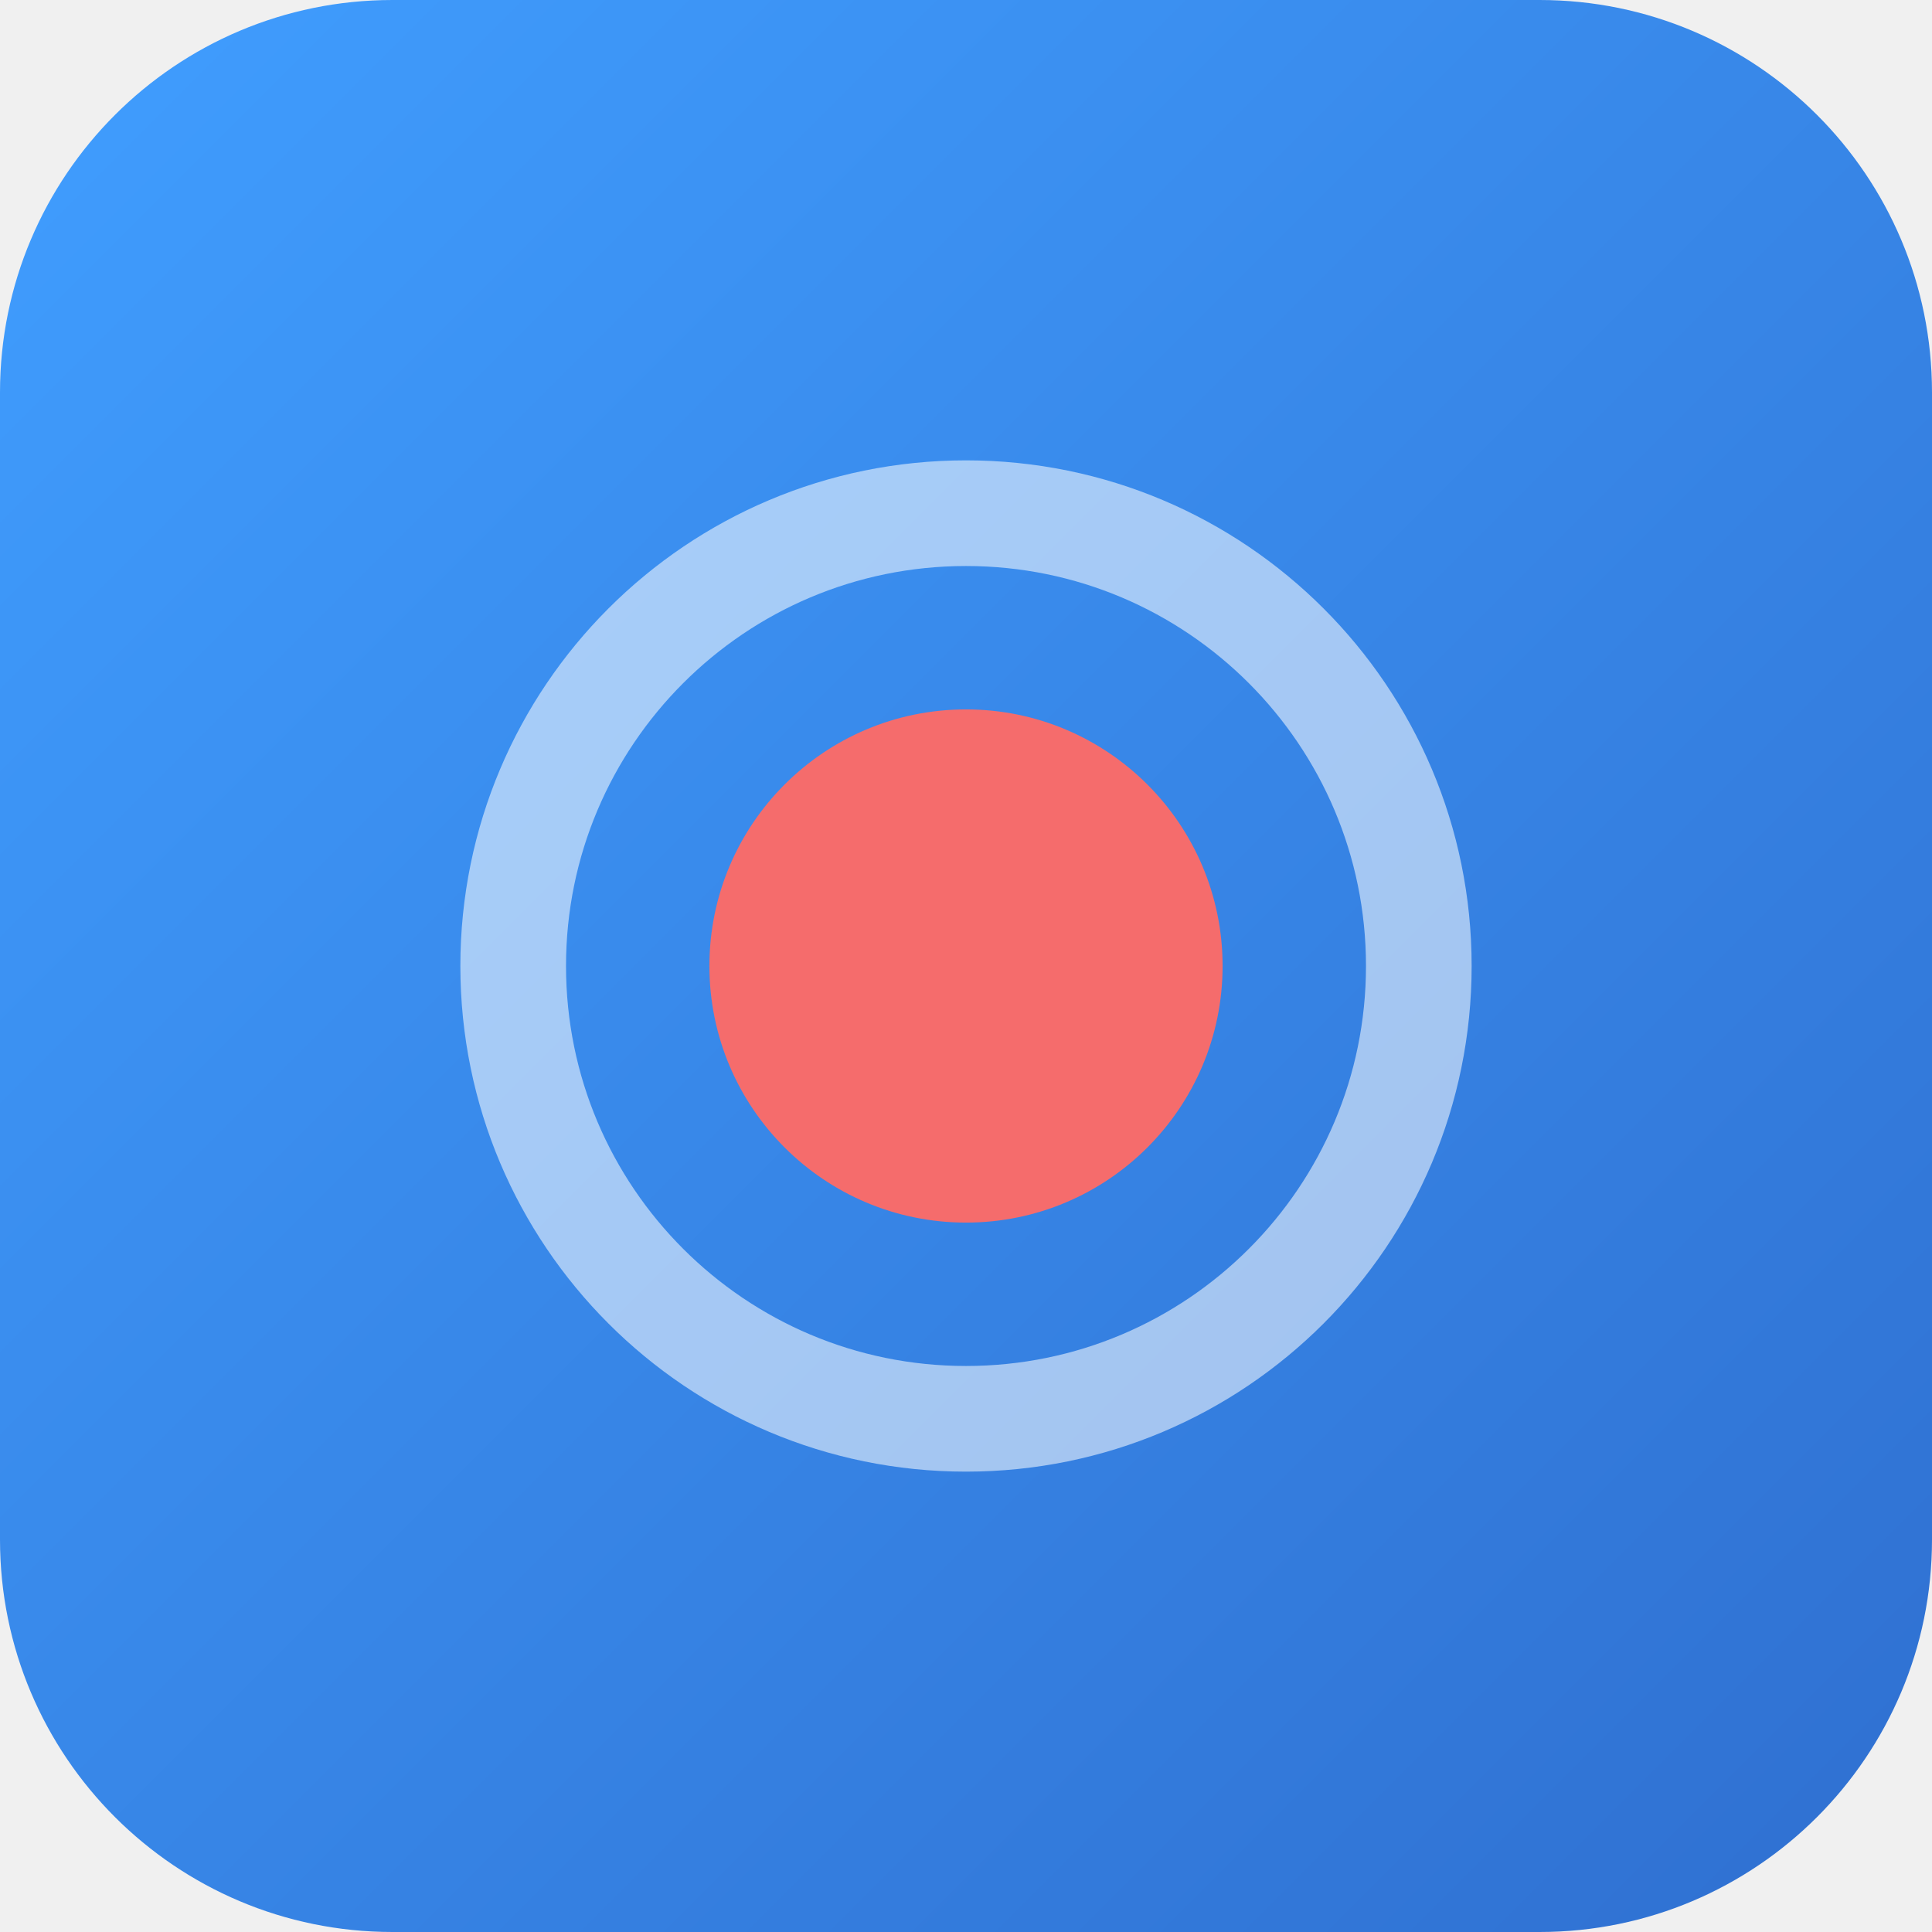
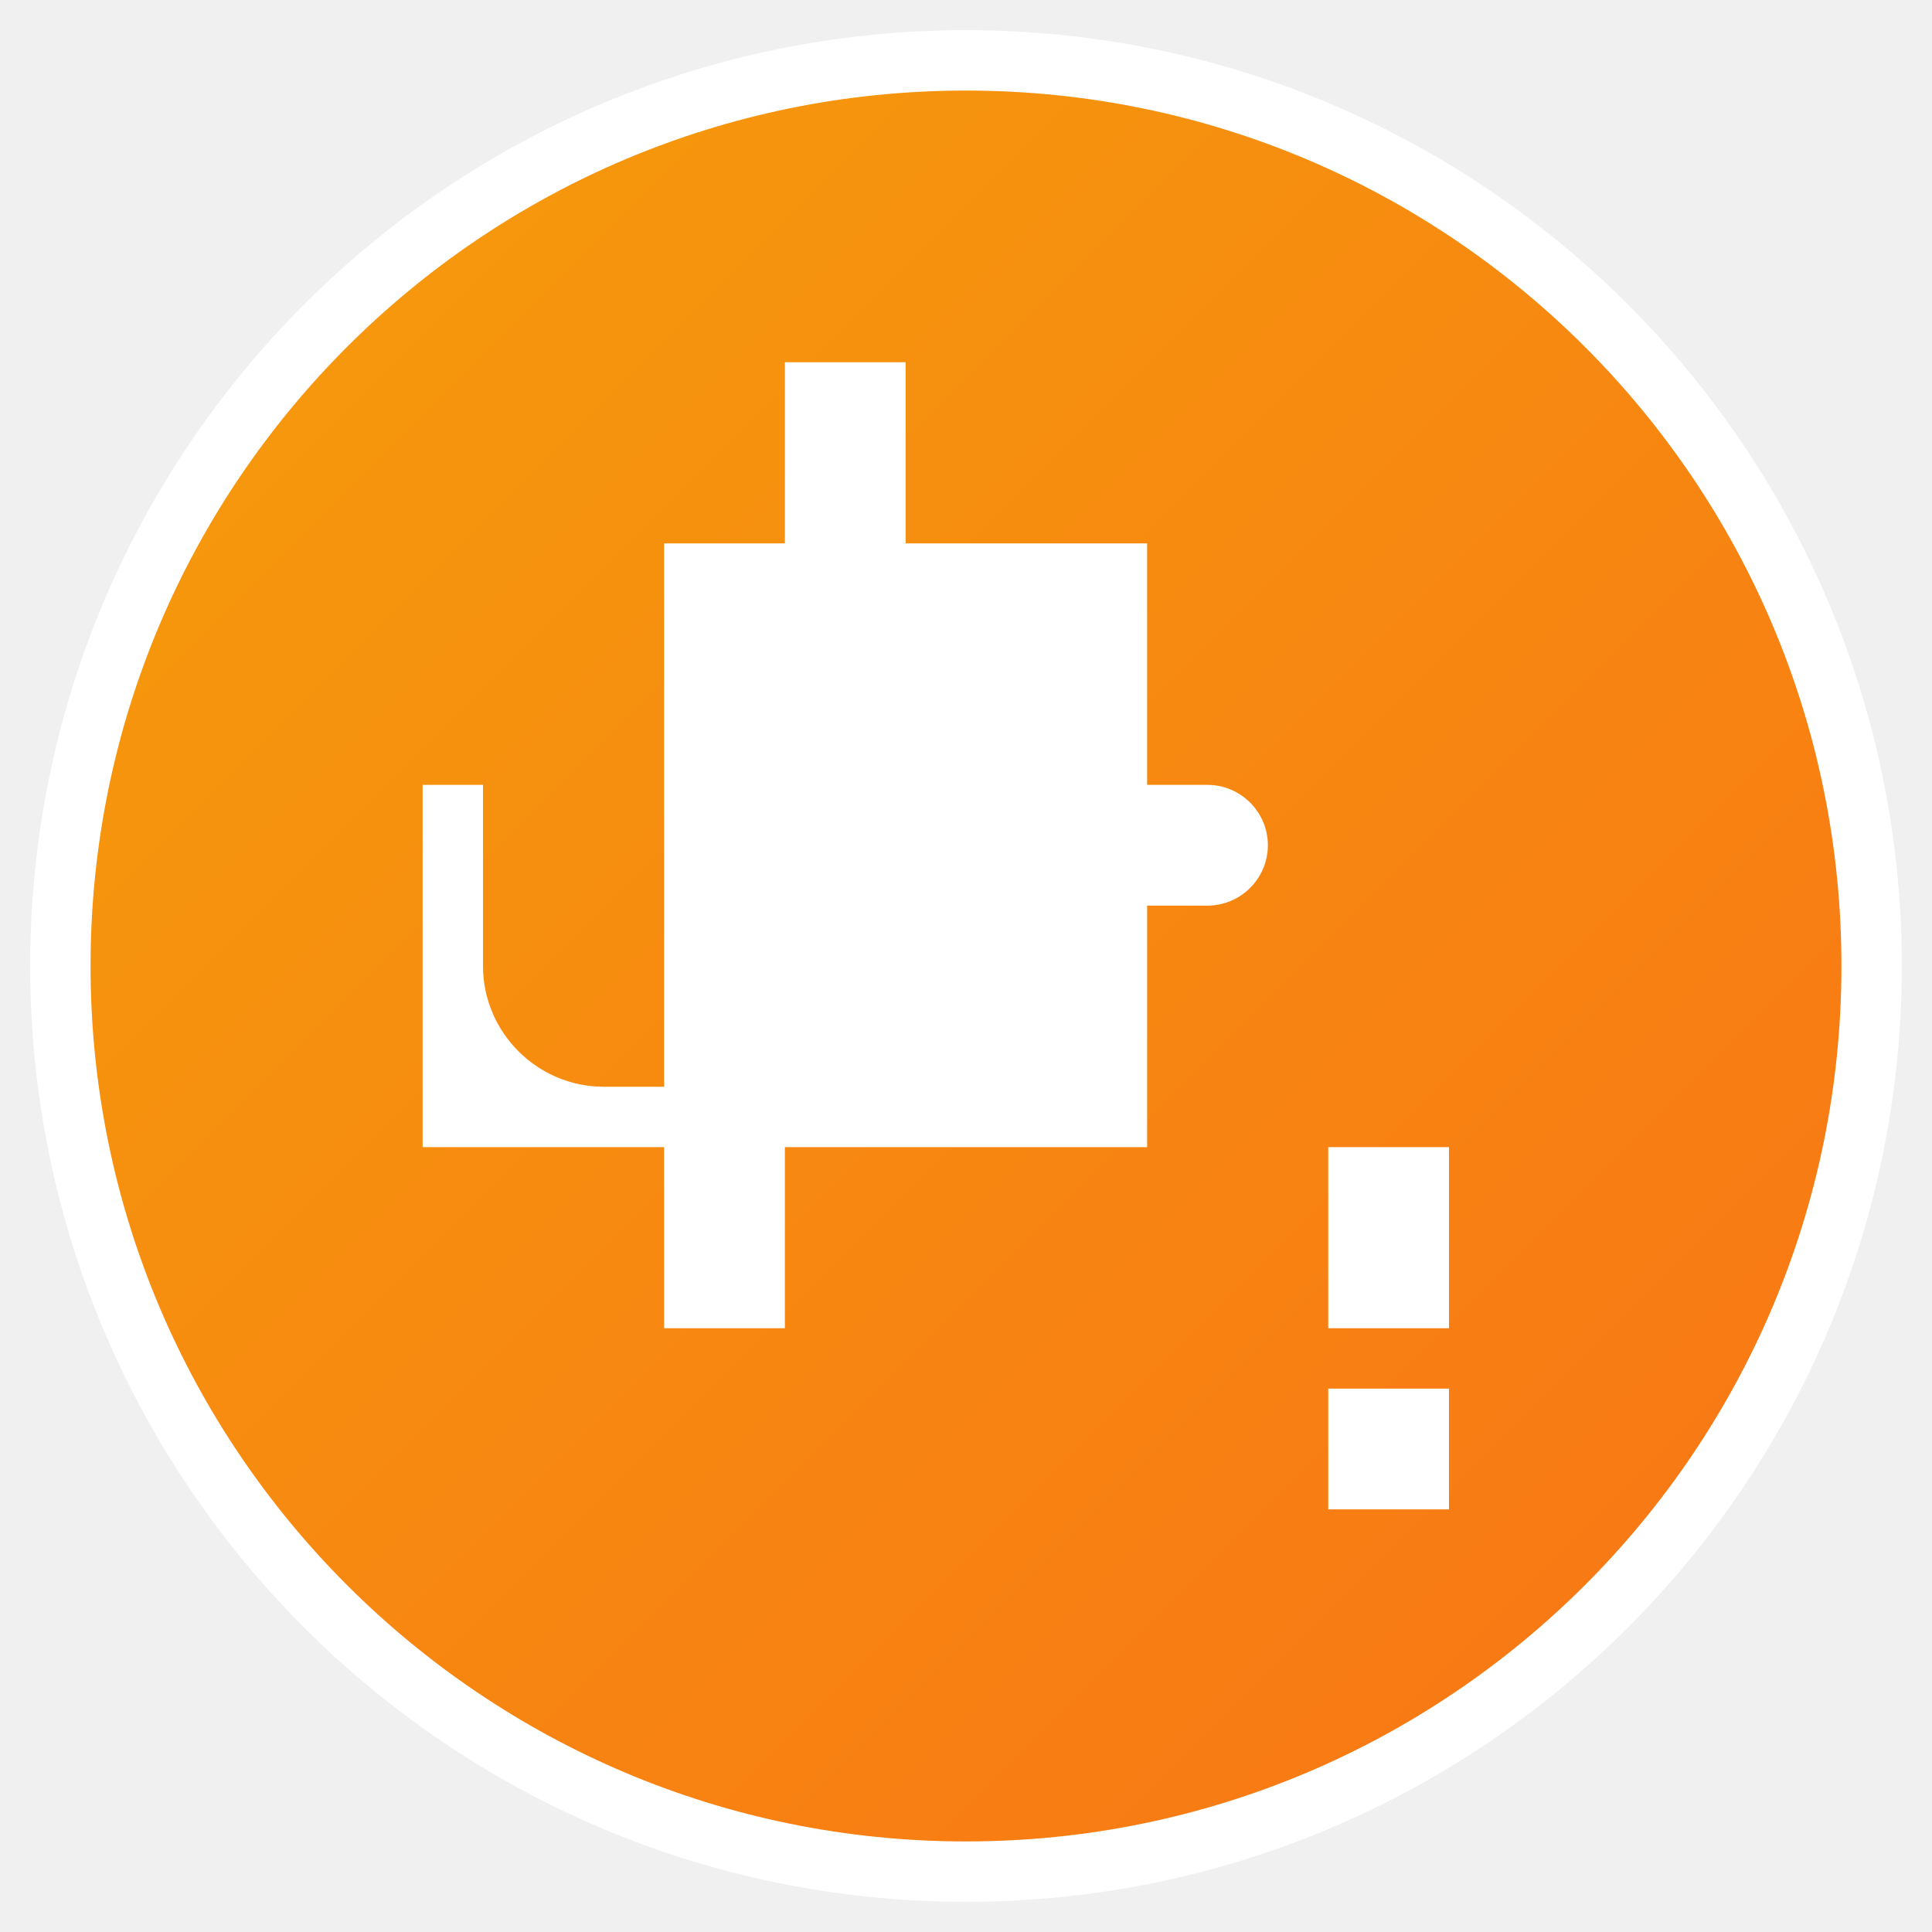
- <svg xmlns="http://www.w3.org/2000/svg" width="128" height="128" viewBox="0 0 128 128">
+ <svg xmlns="http://www.w3.org/2000/svg" width="128" height="128" viewBox="0 0 64 64">
  <defs>
-     <linearGradient id="g" x1="0" y1="0" x2="1" y2="1">
-       <stop offset="0%" stop-color="#409eff" />
-       <stop offset="100%" stop-color="#2f6fd0" />
+     <linearGradient id="grad" x1="0%" y1="0%" x2="100%" y2="100%">
+       <stop offset="0%" stop-color="#f59e0b" />
+       <stop offset="100%" stop-color="#f97316" />
    </linearGradient>
  </defs>
-   <rect width="128" height="128" rx="26" fill="url(#g)" />
-   <circle cx="64" cy="64" r="30" fill="none" stroke="#ffffff" stroke-width="7" opacity="0.55" />
-   <circle cx="64" cy="64" r="17" fill="#f56c6c" />
+   <circle cx="32" cy="32" r="30" fill="url(#grad)" stroke="#ffffff" stroke-width="2" />
+   <path d="M22 18v12h8v8h8v-8h2c1.1 0 2-.9 2-2s-.9-2-2-2h-2V18h-8v-6h-4v6h-8zm0 24v-6h-2c-2.2 0-4-1.8-4-4v-6H14v12h8v6h4v-6h8v-8h-8v-6h-4v6zm26 8v-4h-4v4h4zm-4-6v-6h4v6h-4z" fill="#ffffff" />
</svg>
